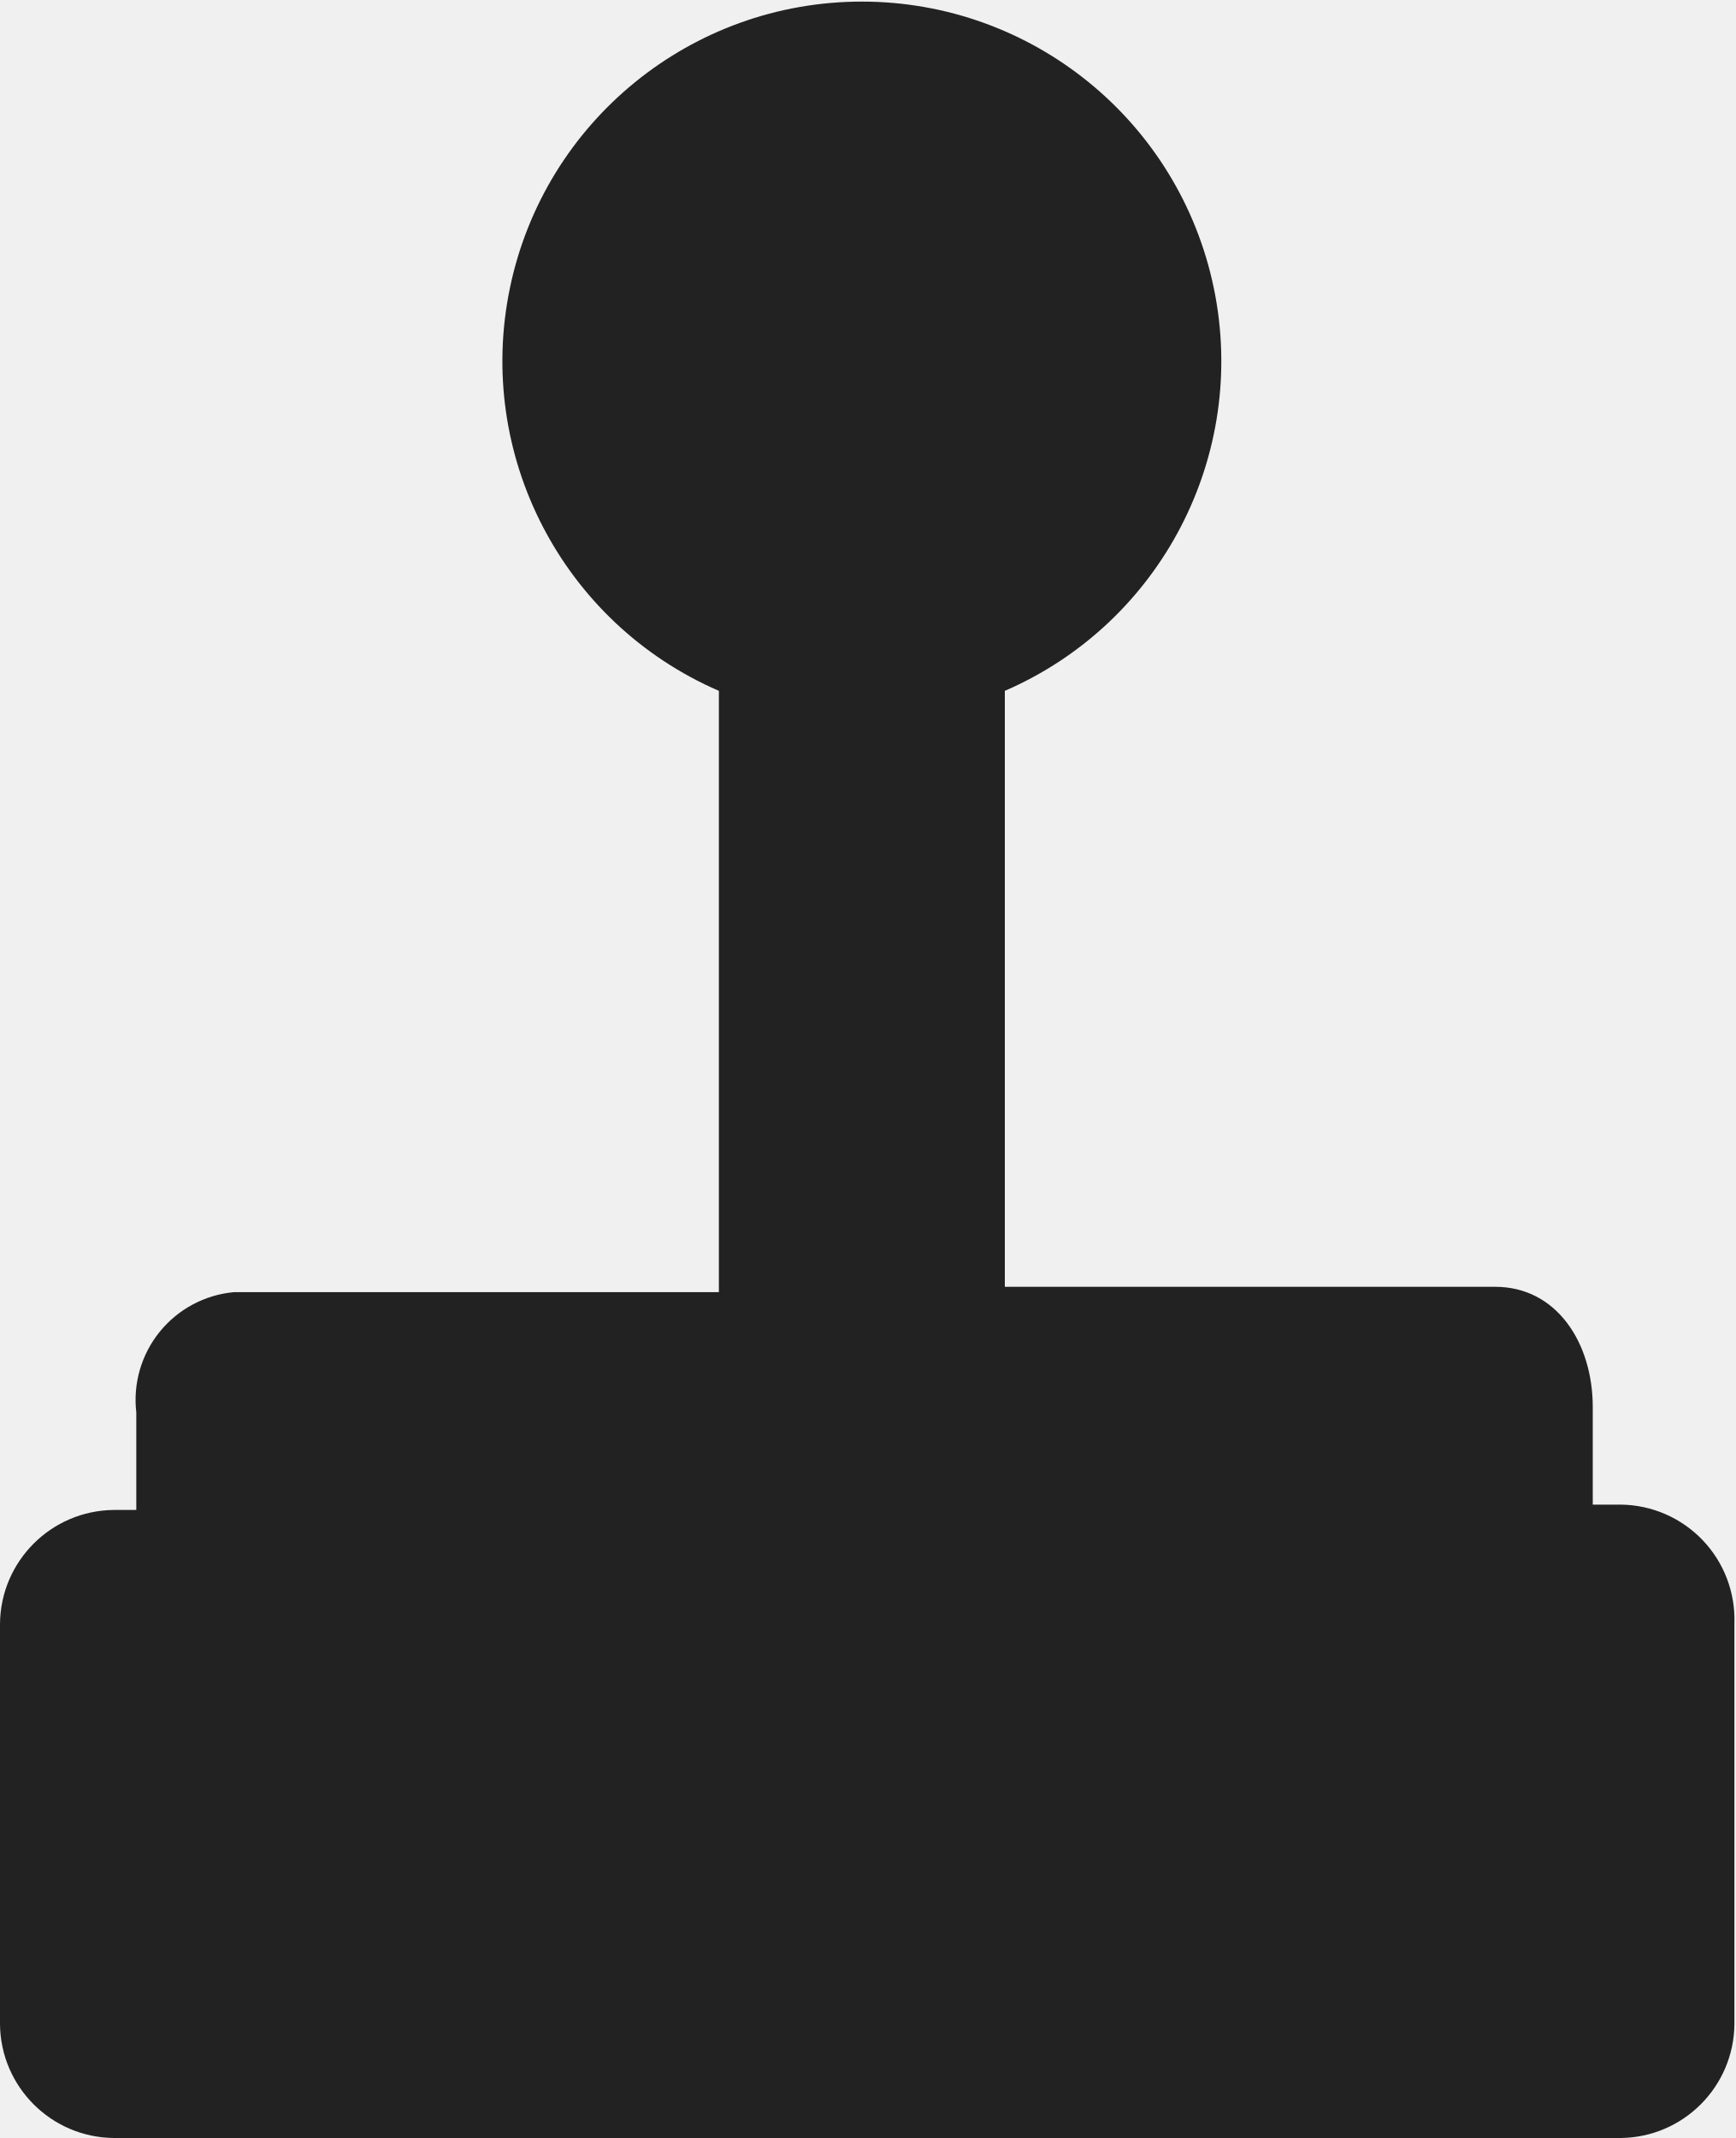
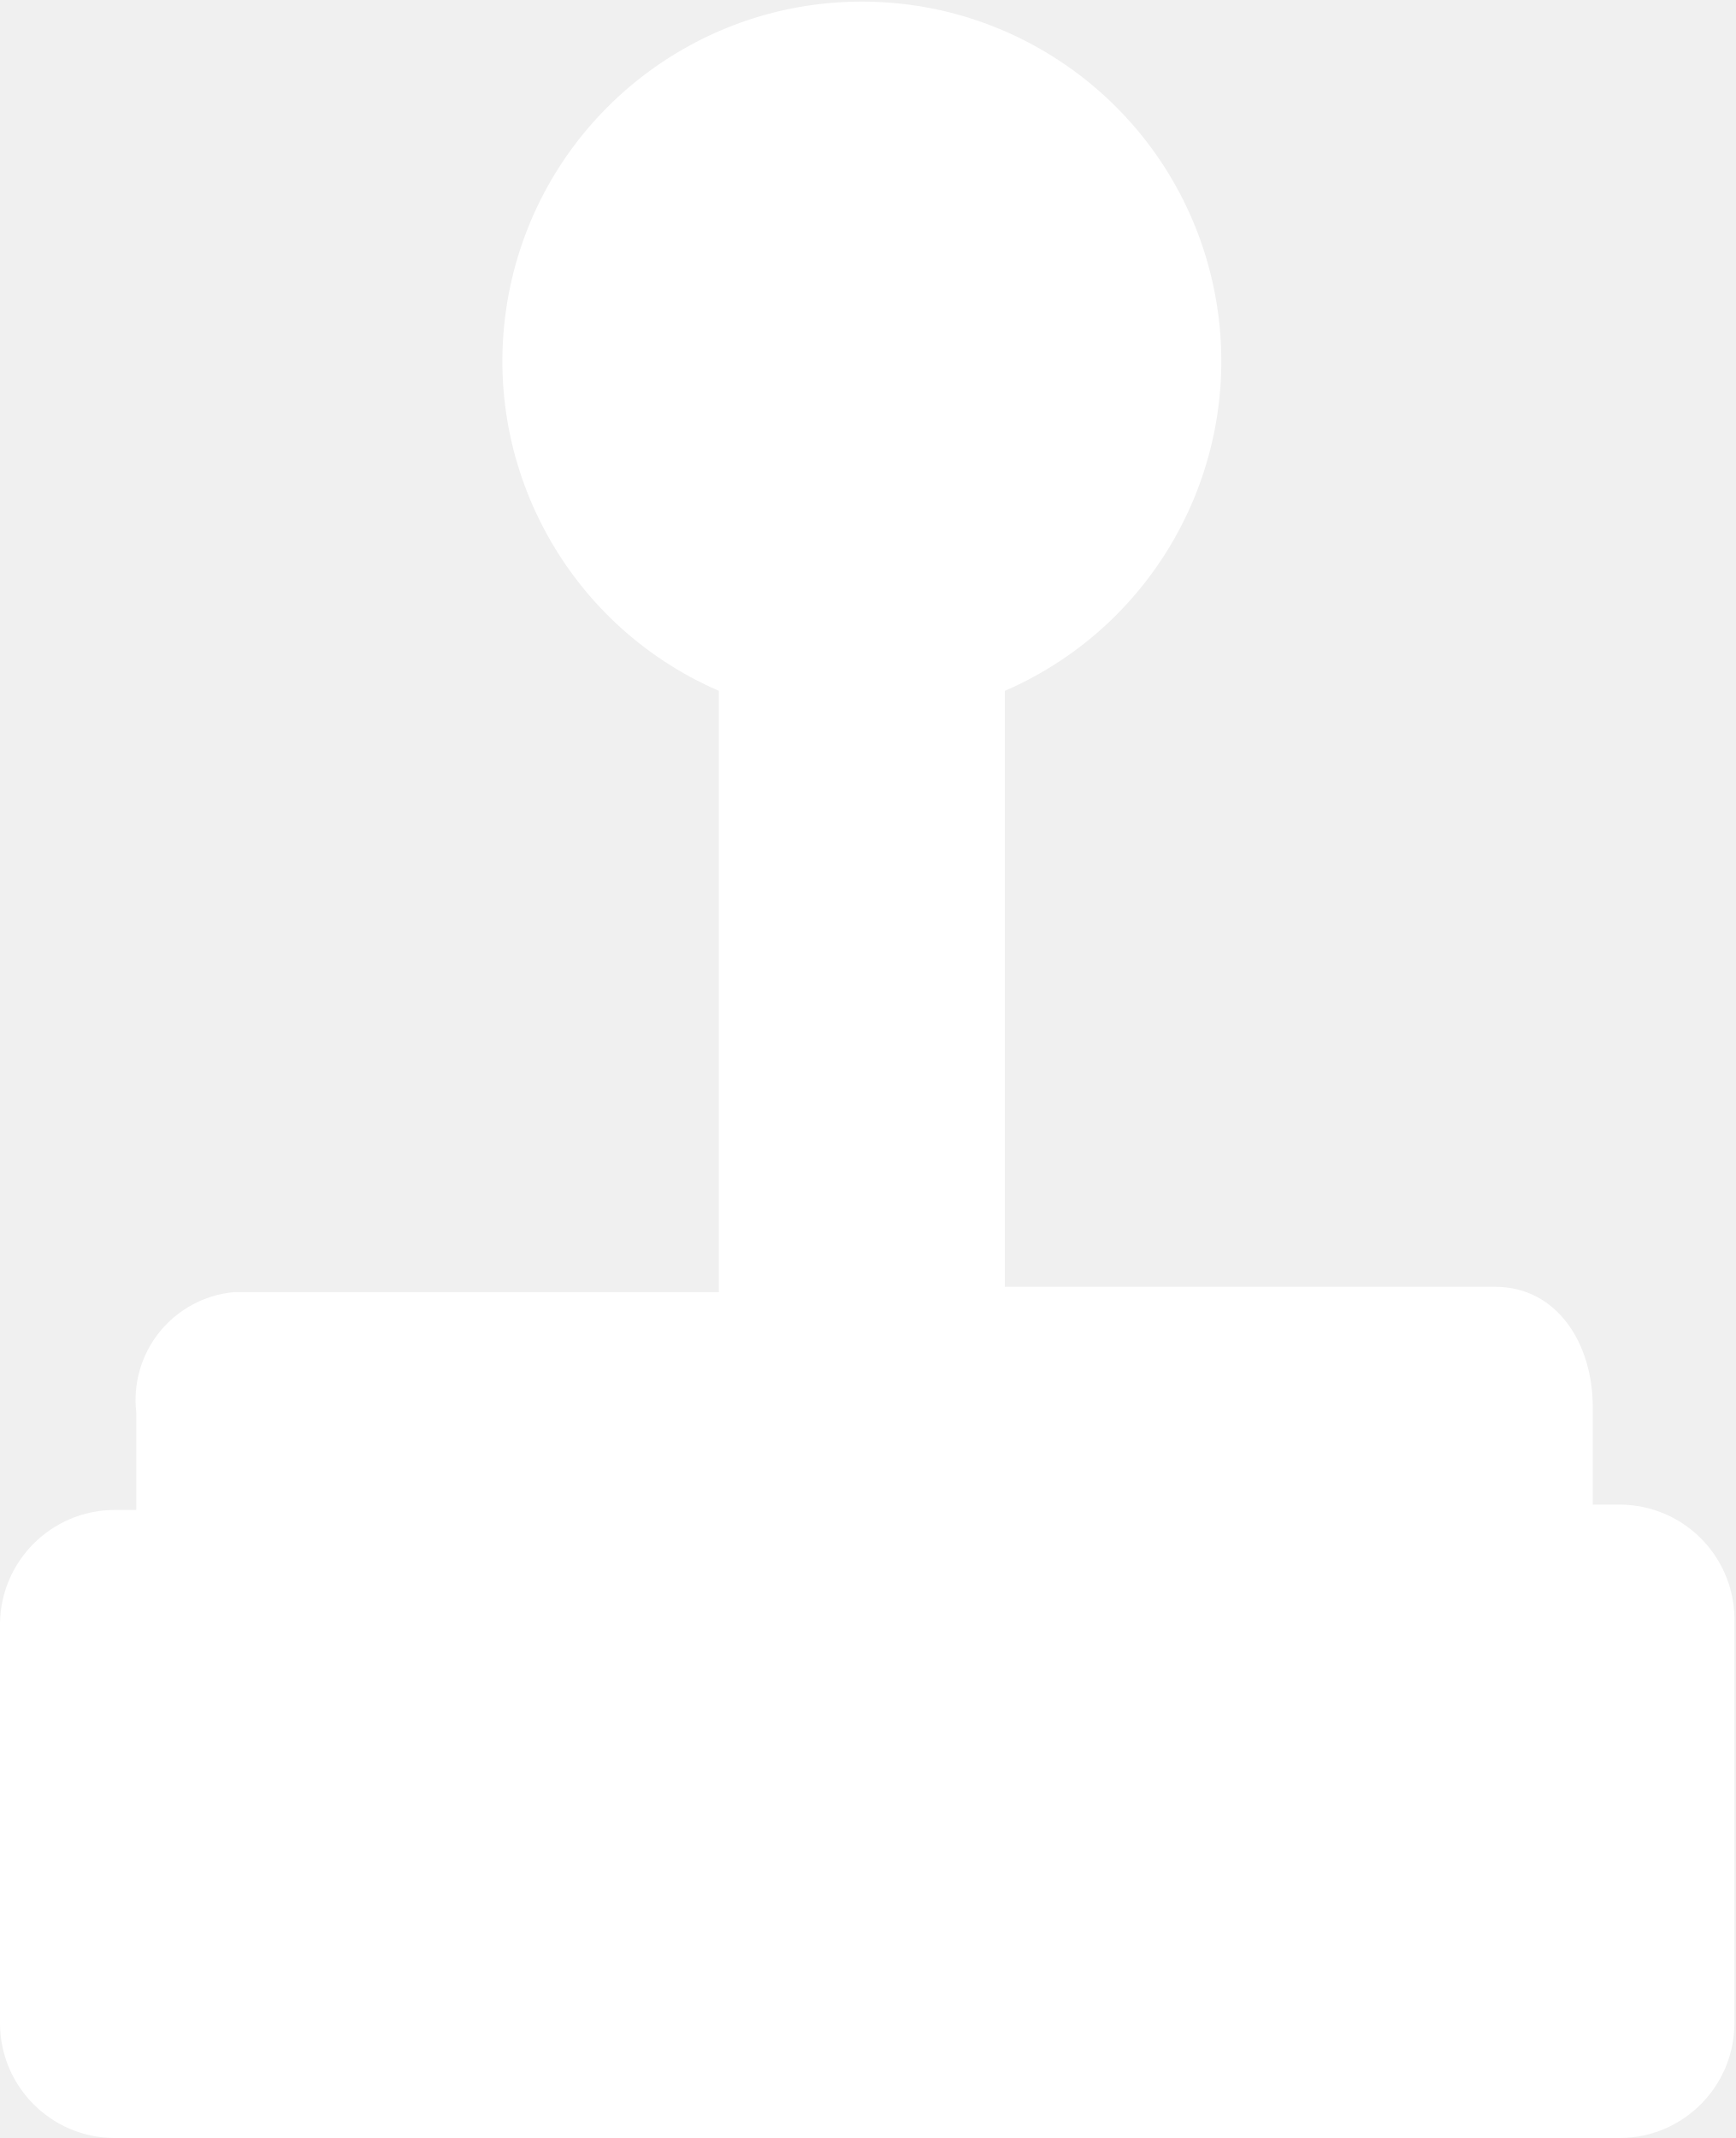
<svg xmlns="http://www.w3.org/2000/svg" width="12.99" height="16">
-   <path d="M12.13 11.26h-.21v-.73c0-.48-.27-.9-.73-.9H7.52V5.17a2.69 2.69 0 1 0-2.14 0v4.5H1.75a.81.81 0 0 0-.73.9v.73H.85a.86.86 0 0 0-.85.85v3a.86.86 0 0 0 .85.85h11.28a.86.86 0 0 0 .85-.85v-3a.86.86 0 0 0-.85-.89z" fill="#222" />
+   <path d="M12.13 11.26h-.21v-.73c0-.48-.27-.9-.73-.9H7.52V5.17a2.69 2.69 0 1 0-2.14 0v4.5H1.75a.81.81 0 0 0-.73.9v.73H.85a.86.86 0 0 0-.85.85v3a.86.86 0 0 0 .85.85h11.28a.86.86 0 0 0 .85-.85v-3a.86.86 0 0 0-.85-.89z" fill="#FFF" />
</svg>
